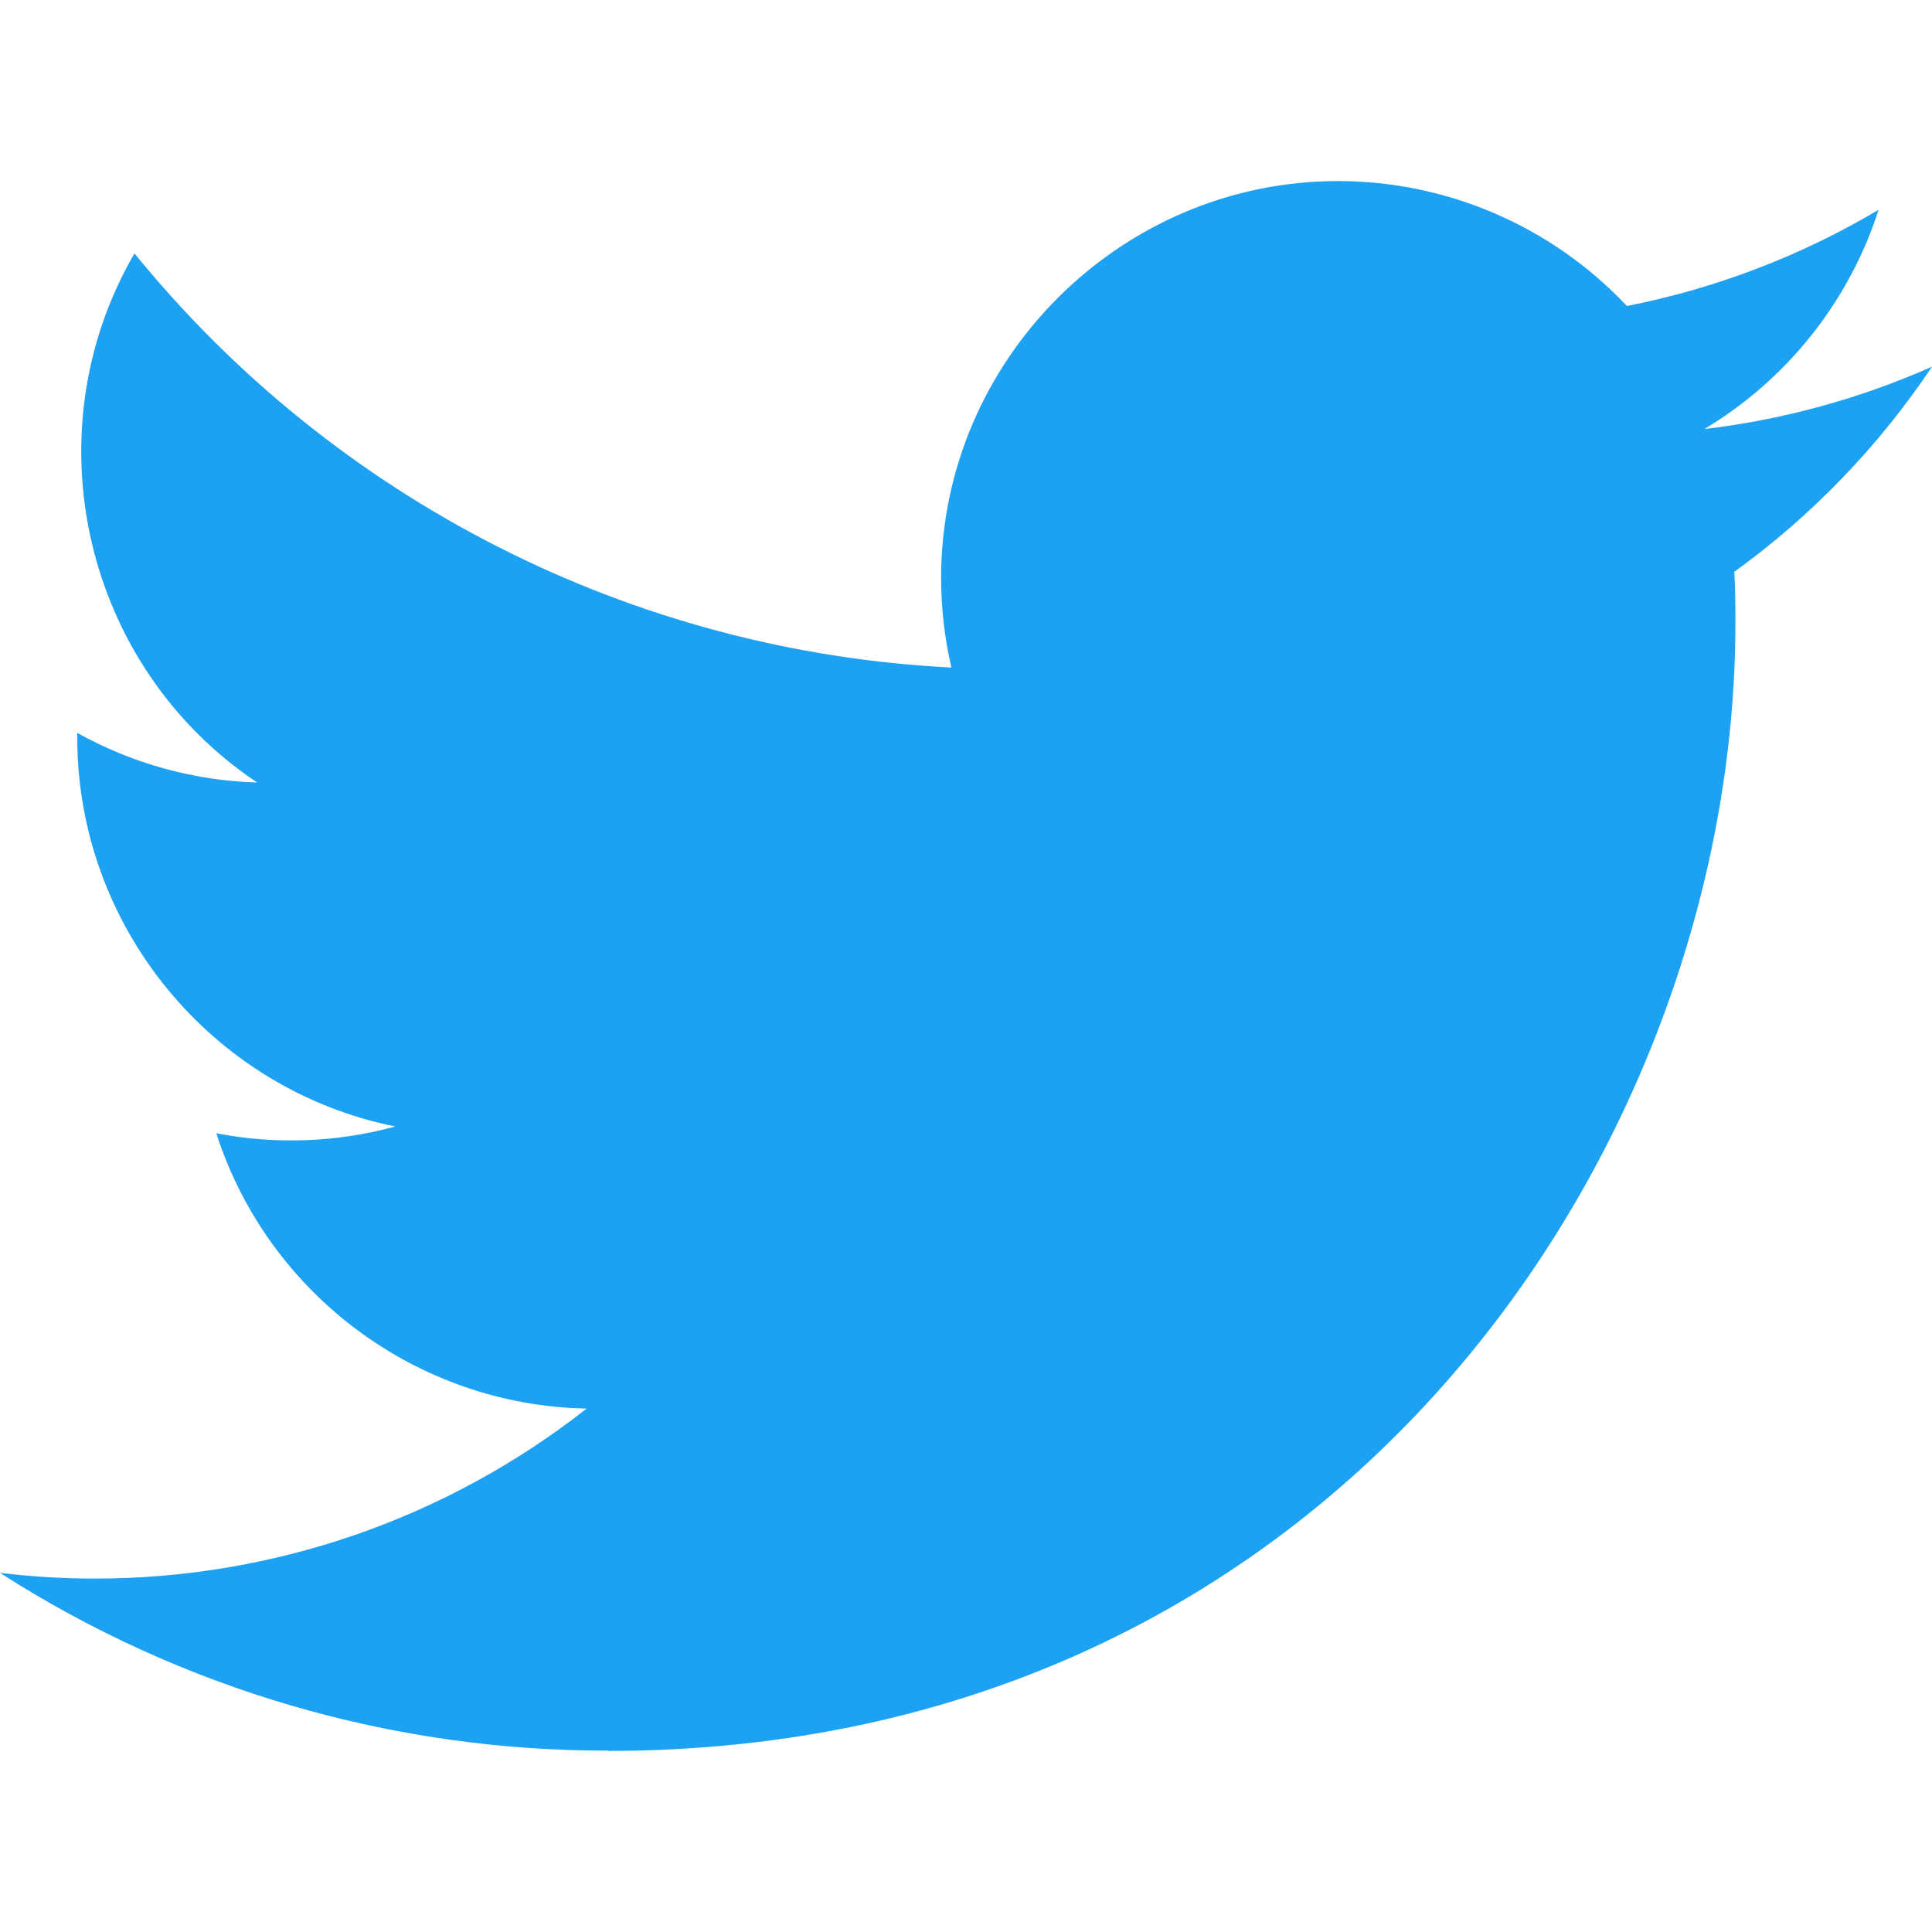
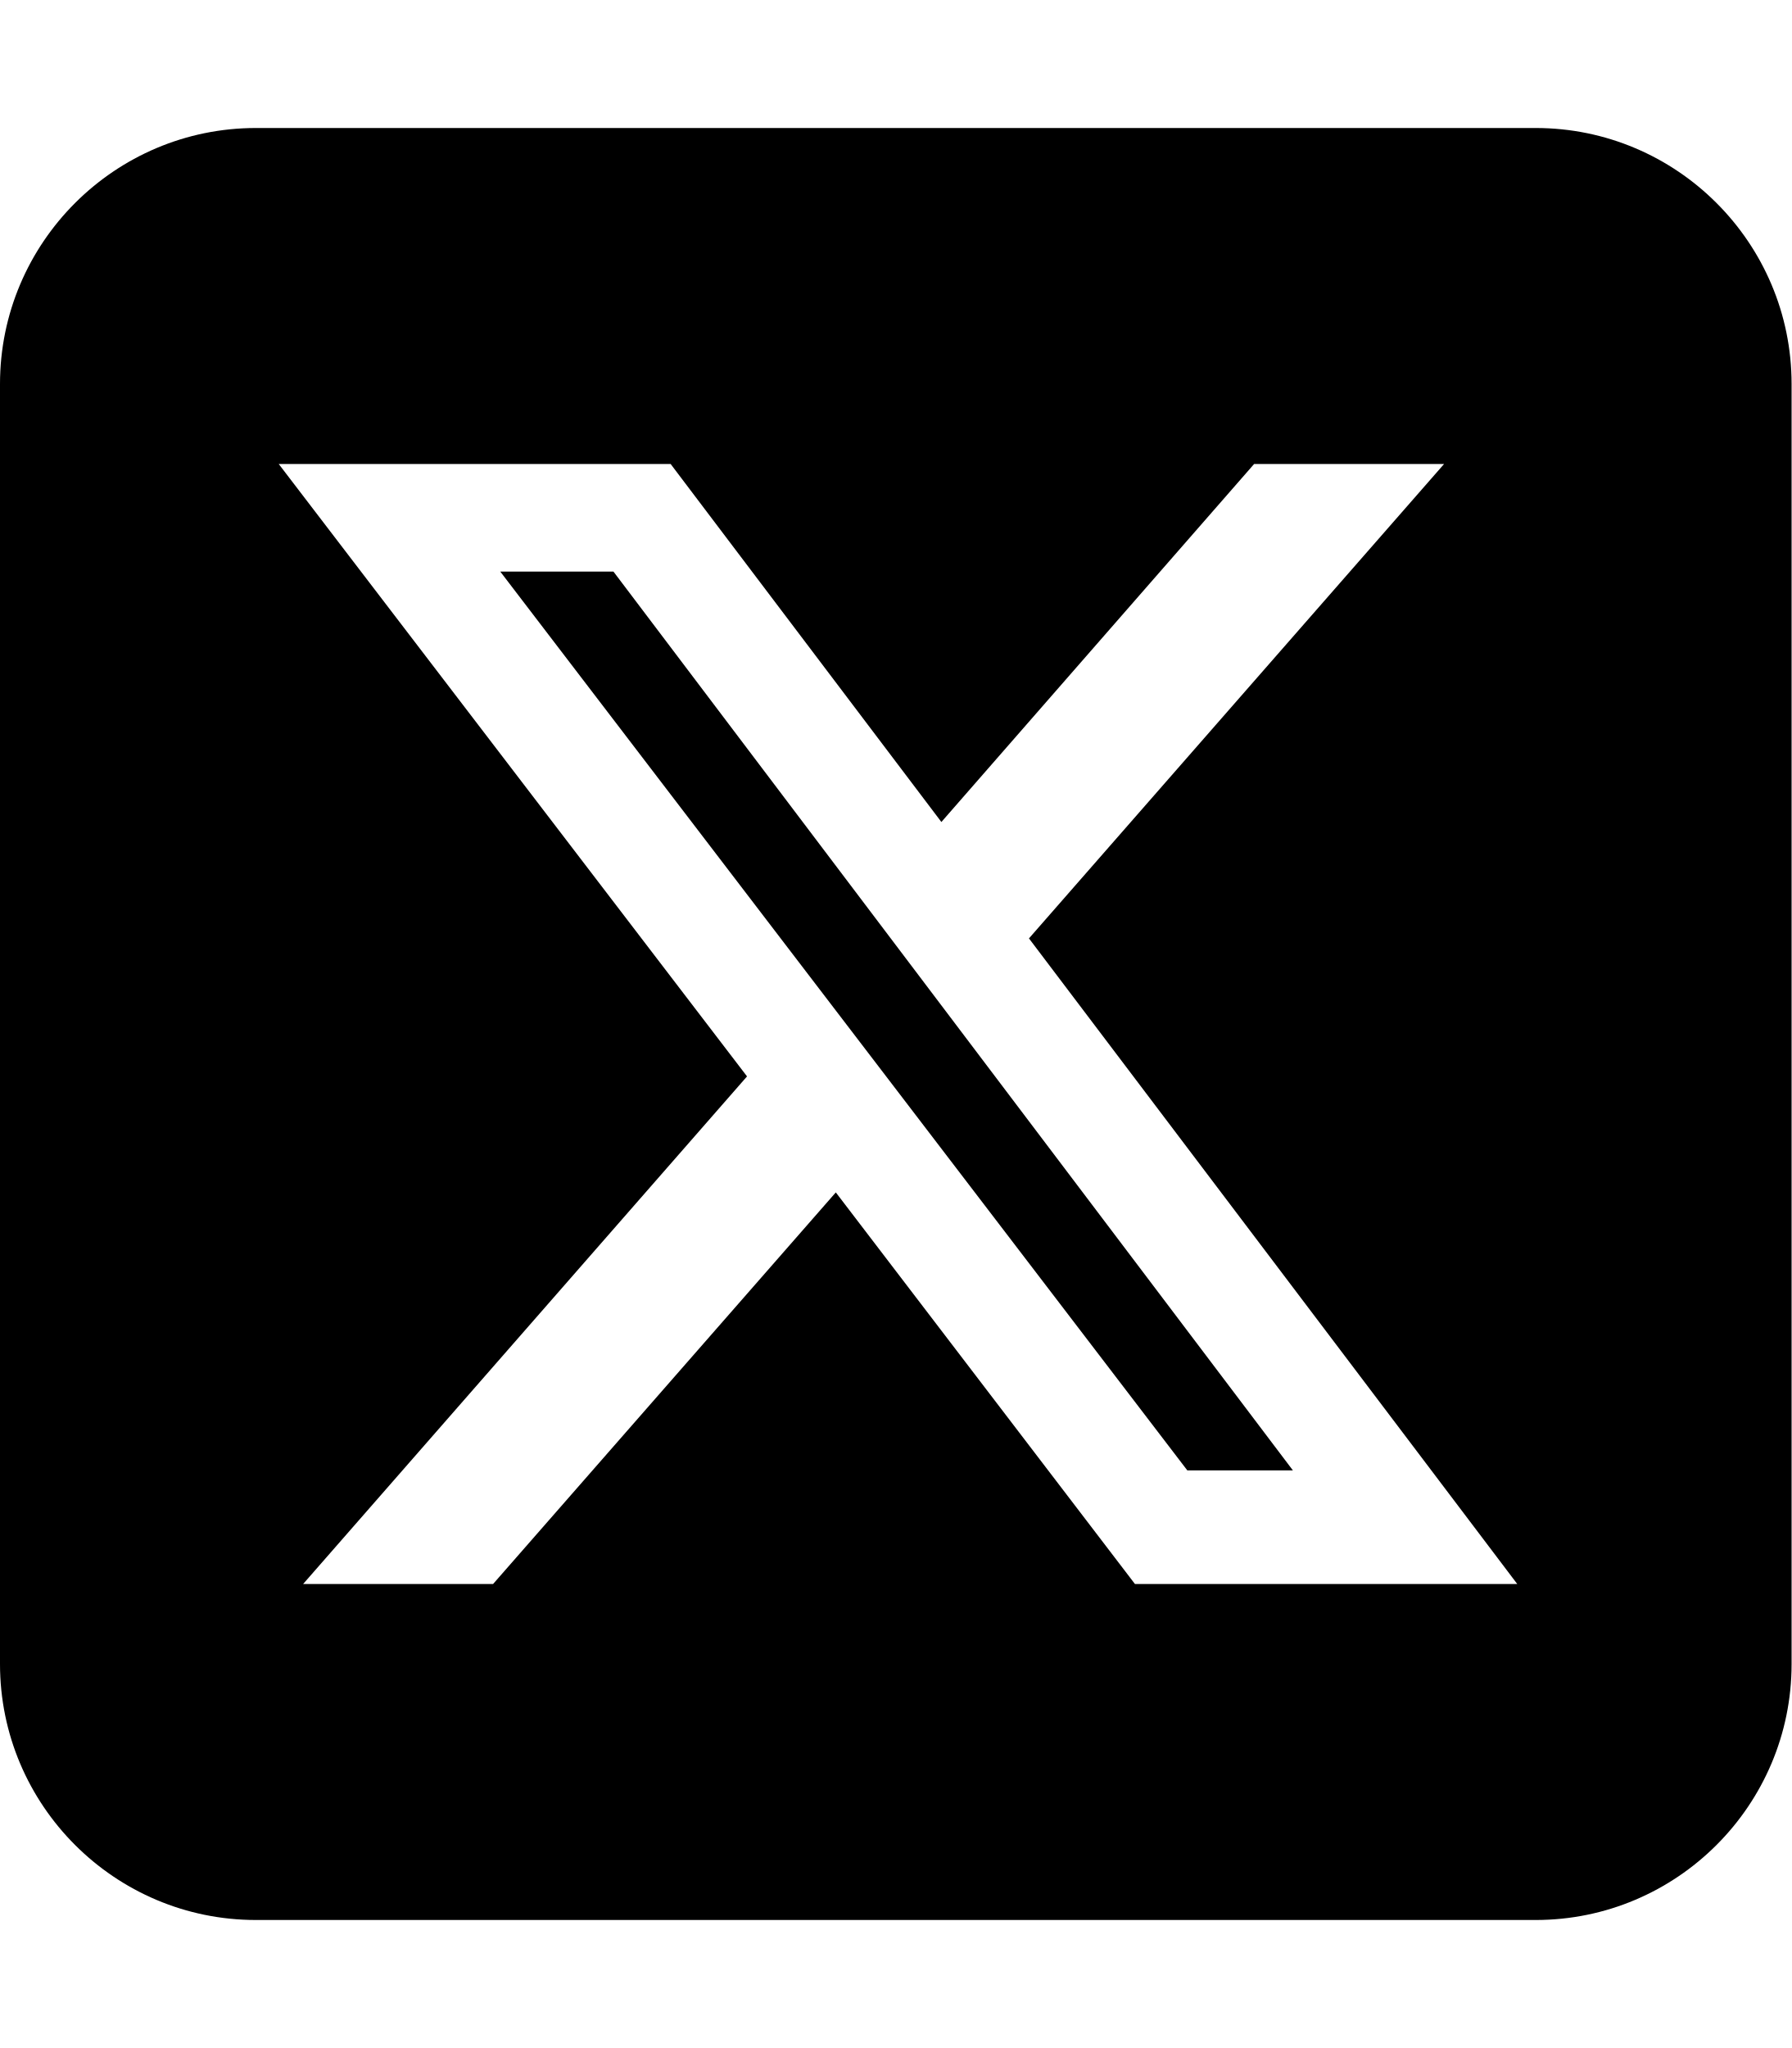
- <svg xmlns="http://www.w3.org/2000/svg" height="100%" style="fill-rule:evenodd;clip-rule:evenodd;stroke-linejoin:round;stroke-miterlimit:2;" version="1.1" viewBox="0 0 512 512" width="100%" xml:space="preserve">
-   <rect height="400" style="fill:none;" width="400" x="56" y="56" />
-   <path d="M161.014,464.013c193.208,0 298.885,-160.071 298.885,-298.885c0,-4.546 0,-9.072 -0.307,-13.578c20.558,-14.871 38.305,-33.282 52.408,-54.374c-19.171,8.495 -39.51,14.065 -60.334,16.527c21.924,-13.124 38.343,-33.782 46.182,-58.102c-20.619,12.235 -43.18,20.859 -66.703,25.498c-19.862,-21.121 -47.602,-33.112 -76.593,-33.112c-57.682,0 -105.145,47.464 -105.145,105.144c0,8.002 0.914,15.979 2.722,23.773c-84.418,-4.231 -163.18,-44.161 -216.494,-109.752c-27.724,47.726 -13.379,109.576 32.522,140.226c-16.715,-0.495 -33.071,-5.005 -47.677,-13.148l0,1.331c0.014,49.814 35.447,93.111 84.275,102.974c-15.464,4.217 -31.693,4.833 -47.431,1.802c13.727,42.685 53.311,72.108 98.14,72.95c-37.19,29.227 -83.157,45.103 -130.458,45.056c-8.358,-0.016 -16.708,-0.522 -25.006,-1.516c48.034,30.825 103.94,47.18 161.014,47.104" style="fill:#1da1f2;fill-rule:nonzero;" />
+ <svg xmlns="http://www.w3.org/2000/svg" viewBox="0 0 448 512">
+   <path d="M64 32C28.7 32 0 60.7 0 96V416c0 35.3 28.7 64 64 64H384c35.3 0 64-28.7 64-64V96c0-35.3-28.7-64-64-64H64zm297.1 84L257.3 234.6 379.4 396H283.8L209 298.1 123.3 396H75.8l111-126.9L69.7 116h98l67.7 89.5L313.6 116h47.5zM323.3 367.6L153.4 142.9H125.1L296.9 367.6h26.3z" />
</svg>
